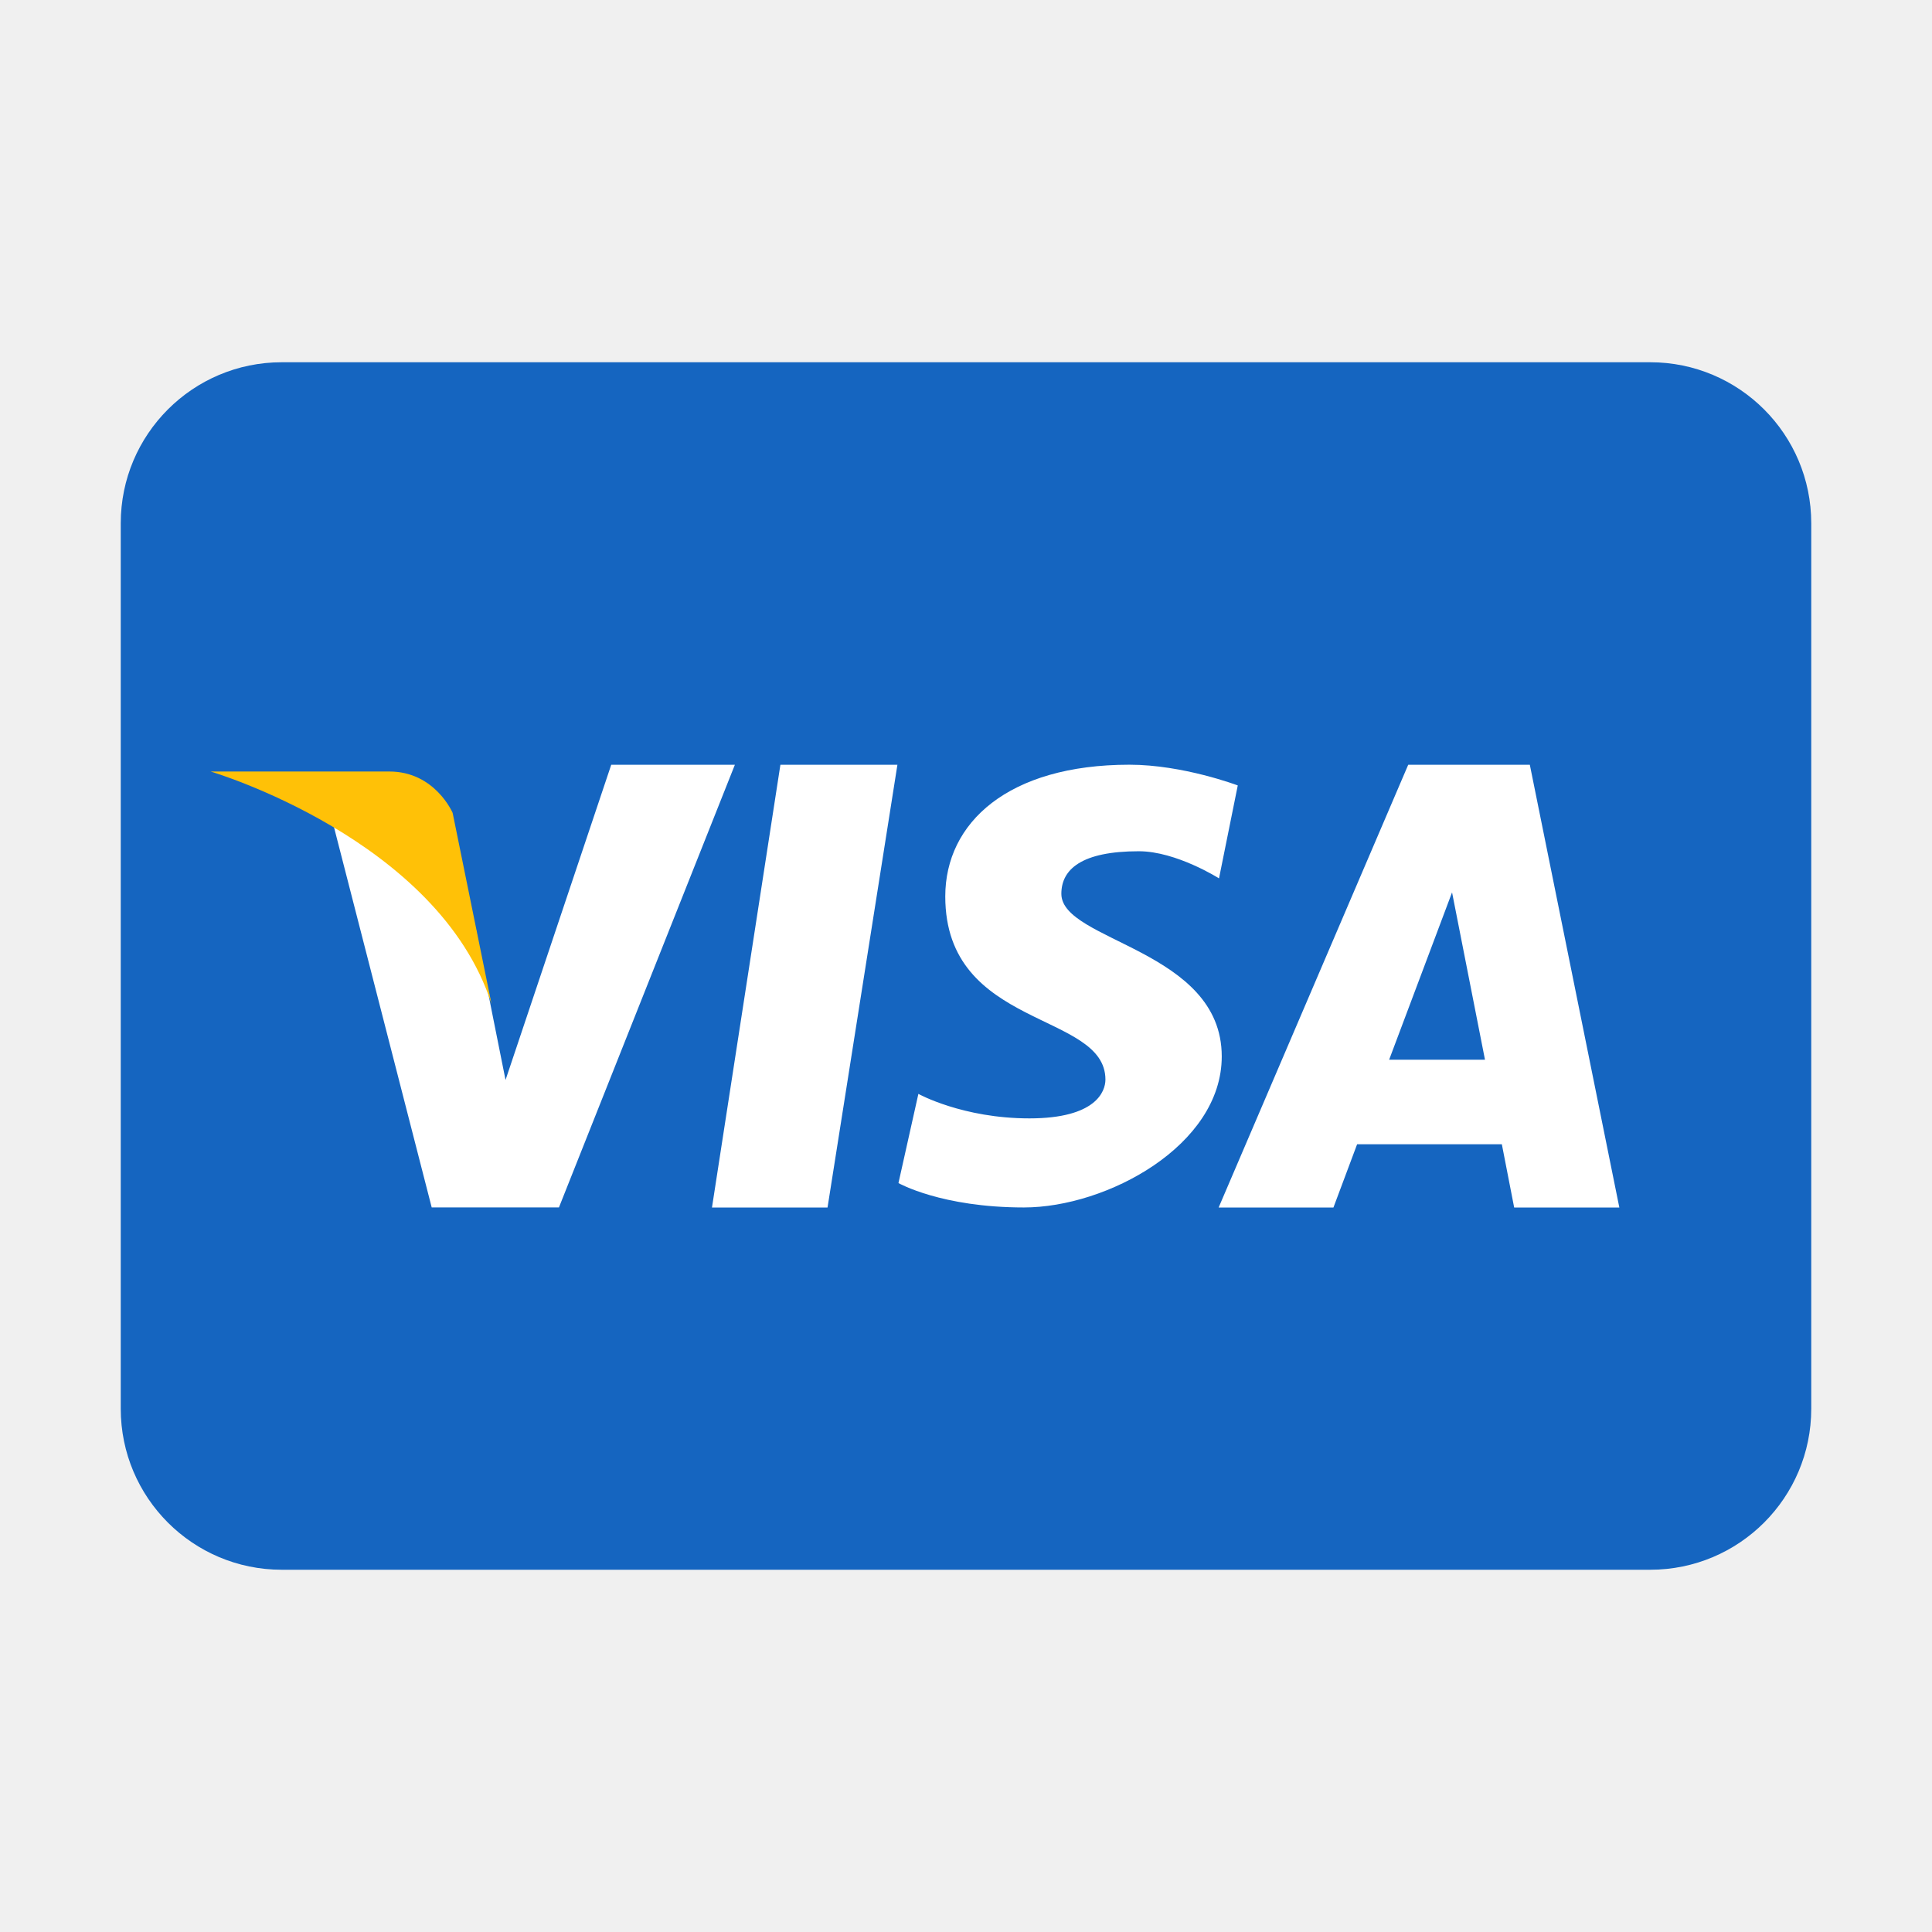
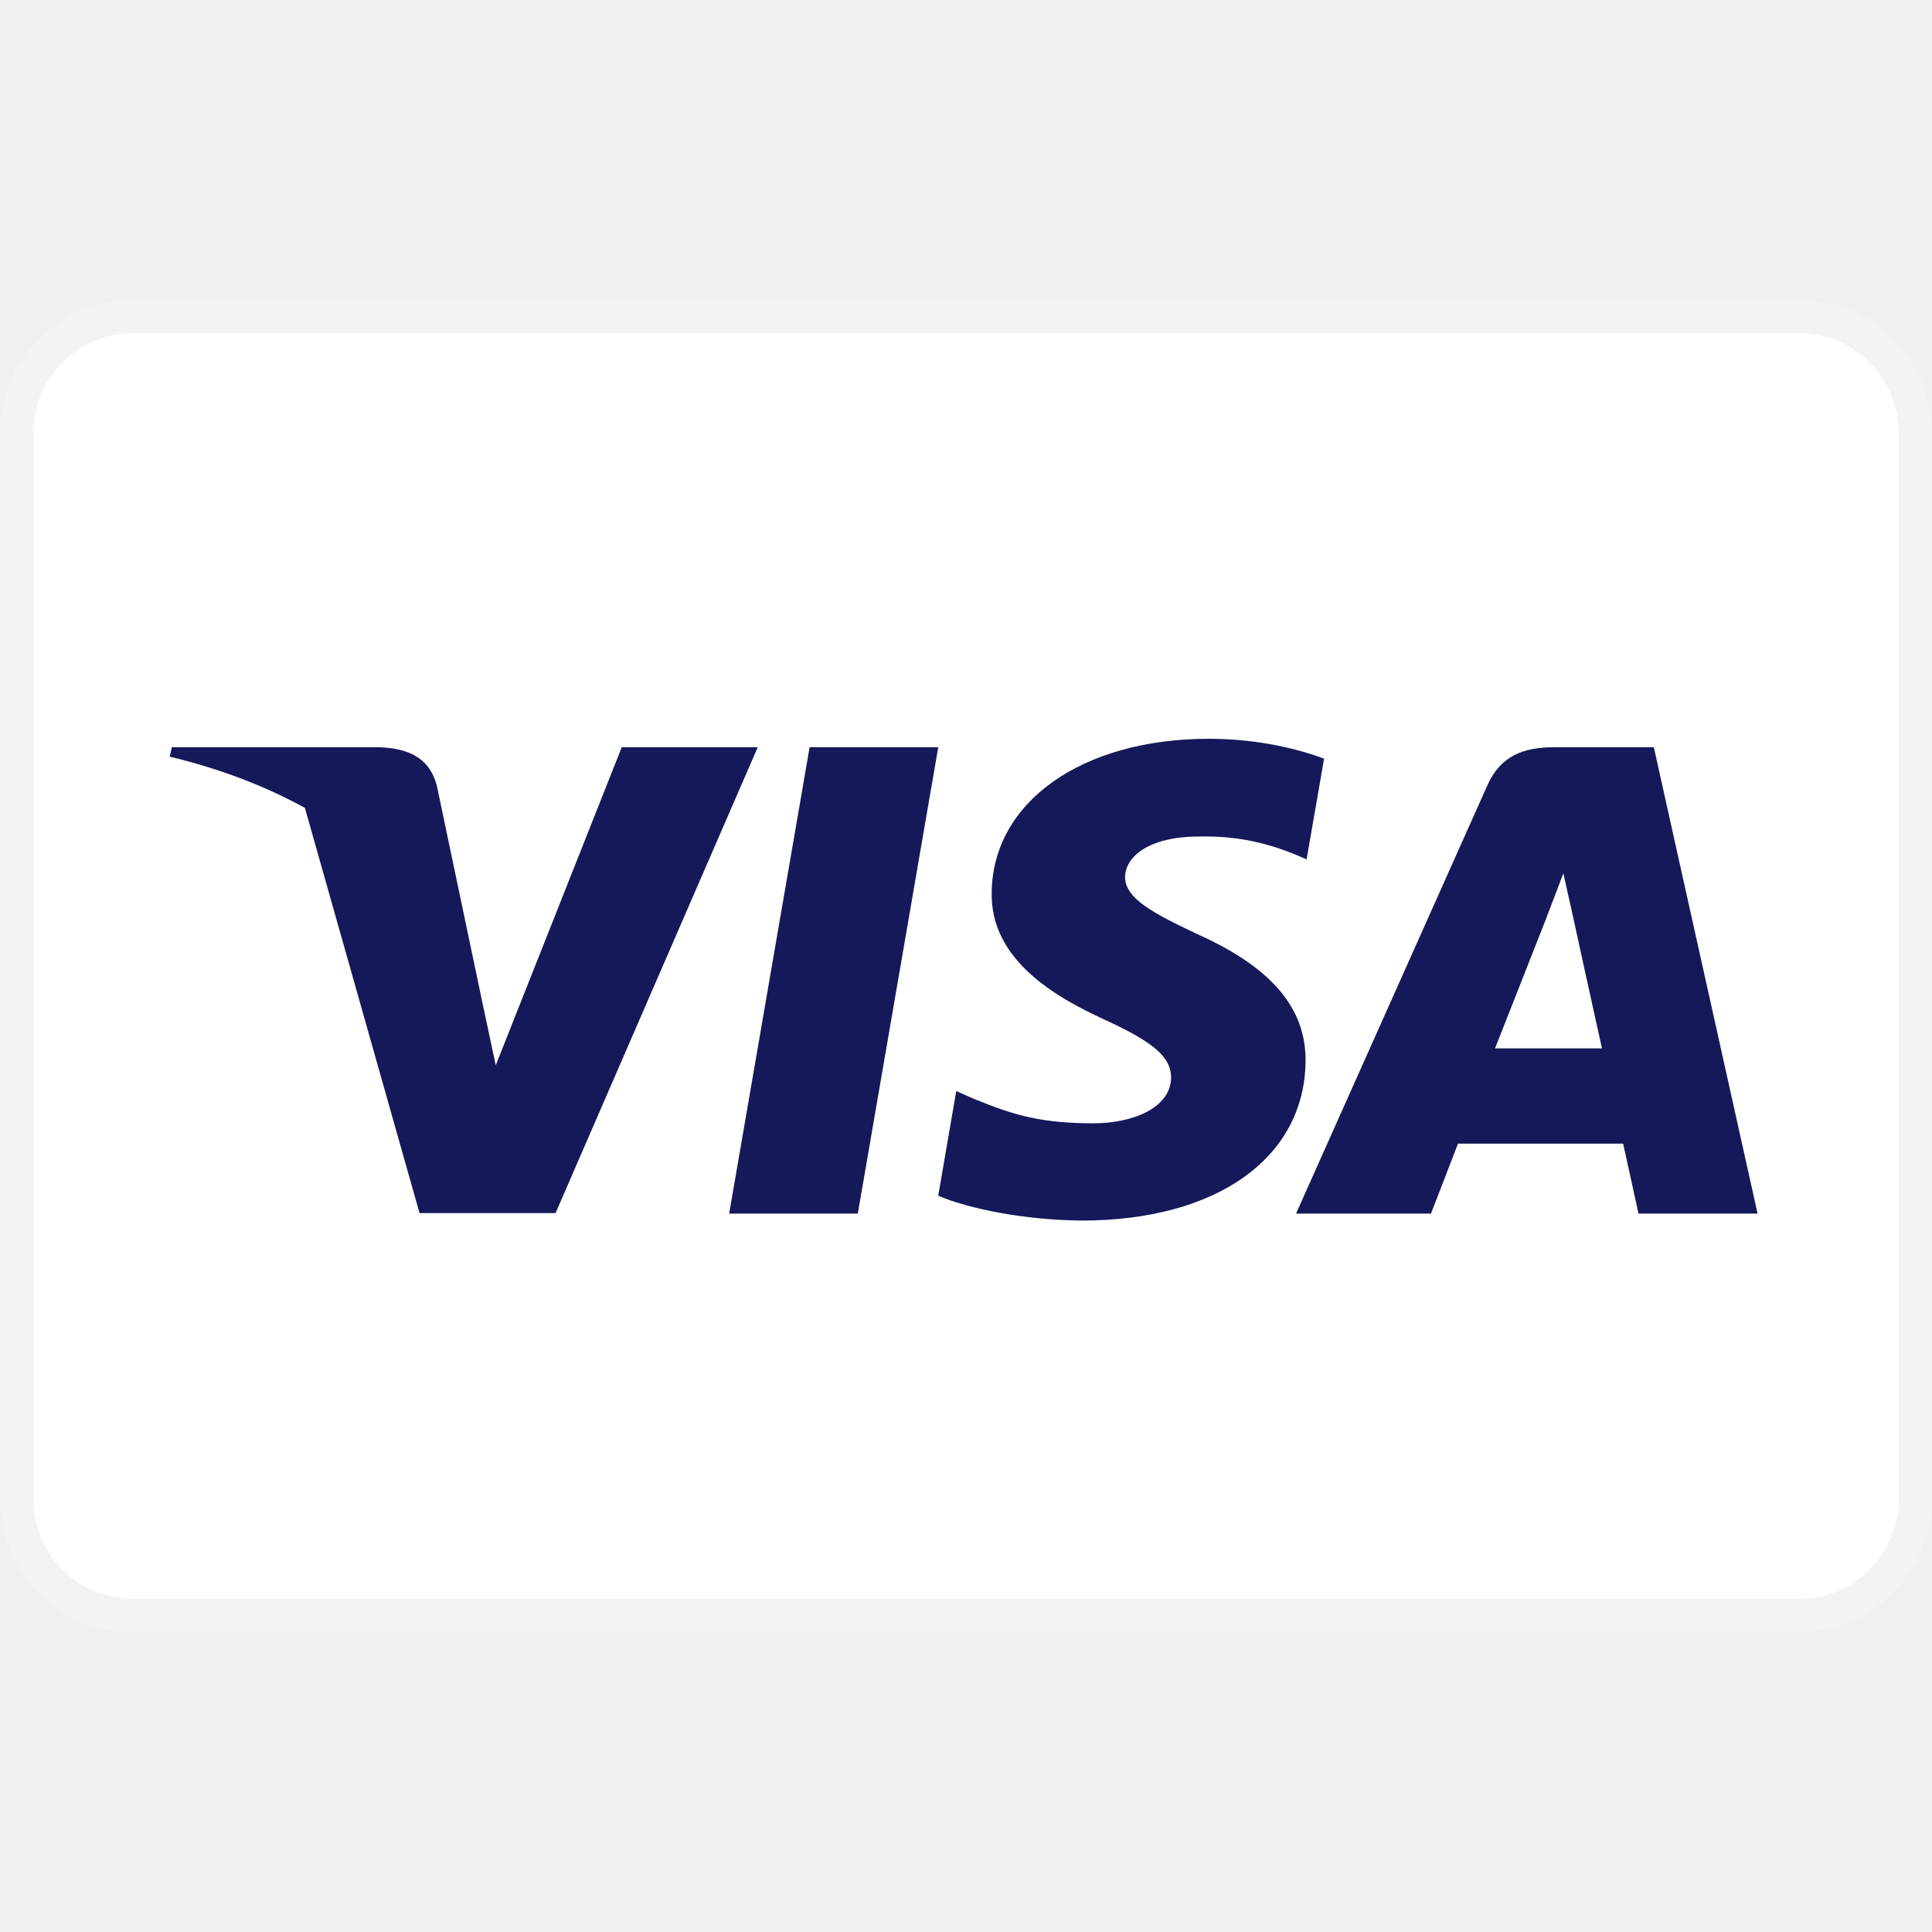
- <svg xmlns="http://www.w3.org/2000/svg" viewBox="0 0 48 48" width="48px" height="48px">
-   <path fill="#1565C0" d="M45,35c0,2.209-1.791,4-4,4H7c-2.209,0-4-1.791-4-4V13c0-2.209,1.791-4,4-4h34c2.209,0,4,1.791,4,4V35z" />
-   <path fill="#FFF" d="M15.186 19l-2.626 7.832c0 0-.667-3.313-.733-3.729-1.495-3.411-3.701-3.221-3.701-3.221L10.726 30v-.002h3.161L18.258 19H15.186zM17.689 30L20.56 30 22.296 19 19.389 19zM38.008 19h-3.021l-4.71 11h2.852l.588-1.571h3.596L37.619 30h2.613L38.008 19zM34.513 26.328l1.563-4.157.818 4.157H34.513zM26.369 22.206c0-.606.498-1.057 1.926-1.057.928 0 1.991.674 1.991.674l.466-2.309c0 0-1.358-.515-2.691-.515-3.019 0-4.576 1.444-4.576 3.272 0 3.306 3.979 2.853 3.979 4.551 0 .291-.231.964-1.888.964-1.662 0-2.759-.609-2.759-.609l-.495 2.216c0 0 1.063.606 3.117.606 2.059 0 4.915-1.54 4.915-3.752C30.354 23.586 26.369 23.394 26.369 22.206z" />
-   <path fill="#FFC107" d="M12.212,24.945l-0.966-4.748c0,0-0.437-1.029-1.573-1.029c-1.136,0-4.44,0-4.44,0S10.894,20.84,12.212,24.945z" />
+ <svg xmlns="http://www.w3.org/2000/svg" width="800px" height="800px" viewBox="0 -9 58 58" fill="none">
+   <rect x="0.5" y="0.5" width="57" height="39" rx="3.5" fill="white" stroke="#F3F3F3" />
+   <path d="M25.752 27.433H21.89L24.305 13.432H28.167L25.752 27.433Z" fill="#15195A" />
+   <path d="M39.75 13.775C38.988 13.492 37.78 13.179 36.286 13.179C32.473 13.179 29.788 15.085 29.771 17.811C29.74 19.822 31.694 20.938 33.156 21.609C34.65 22.294 35.157 22.741 35.157 23.352C35.142 24.29 33.95 24.722 32.838 24.722C31.297 24.722 30.471 24.499 29.215 23.978L28.707 23.754L28.166 26.897C29.072 27.284 30.741 27.627 32.473 27.642C36.525 27.642 39.163 25.765 39.194 22.86C39.209 21.267 38.177 20.045 35.953 19.047C34.602 18.407 33.775 17.975 33.775 17.32C33.791 16.724 34.474 16.113 35.999 16.113C37.254 16.083 38.177 16.366 38.876 16.649L39.225 16.798L39.75 13.775V13.775V13.775Z" fill="#15195A" />
+   <path fill-rule="evenodd" clip-rule="evenodd" d="M46.662 13.432H49.649L52.764 27.433H49.188C49.188 27.433 48.839 25.824 48.728 25.333H43.77C43.627 25.705 42.959 27.433 42.959 27.433H38.908L44.644 14.594C45.041 13.685 45.741 13.432 46.662 13.432ZM46.424 18.556C46.424 18.556 45.2 21.669 44.882 22.473H48.092C47.933 21.773 47.202 18.422 47.202 18.422L46.932 17.216C46.818 17.526 46.654 17.953 46.543 18.241C46.468 18.437 46.417 18.568 46.424 18.556Z" fill="#15195A" />
+   <path fill-rule="evenodd" clip-rule="evenodd" d="M5.159 13.432H11.372C12.214 13.462 12.897 13.715 13.119 14.609L14.47 21.042C14.47 21.043 14.47 21.043 14.47 21.043L14.883 22.98L18.665 13.432H22.748L16.678 27.418H12.595L9.153 15.253C7.966 14.602 6.611 14.079 5.095 13.715L5.159 13.432Z" fill="#15195A" />
</svg>
